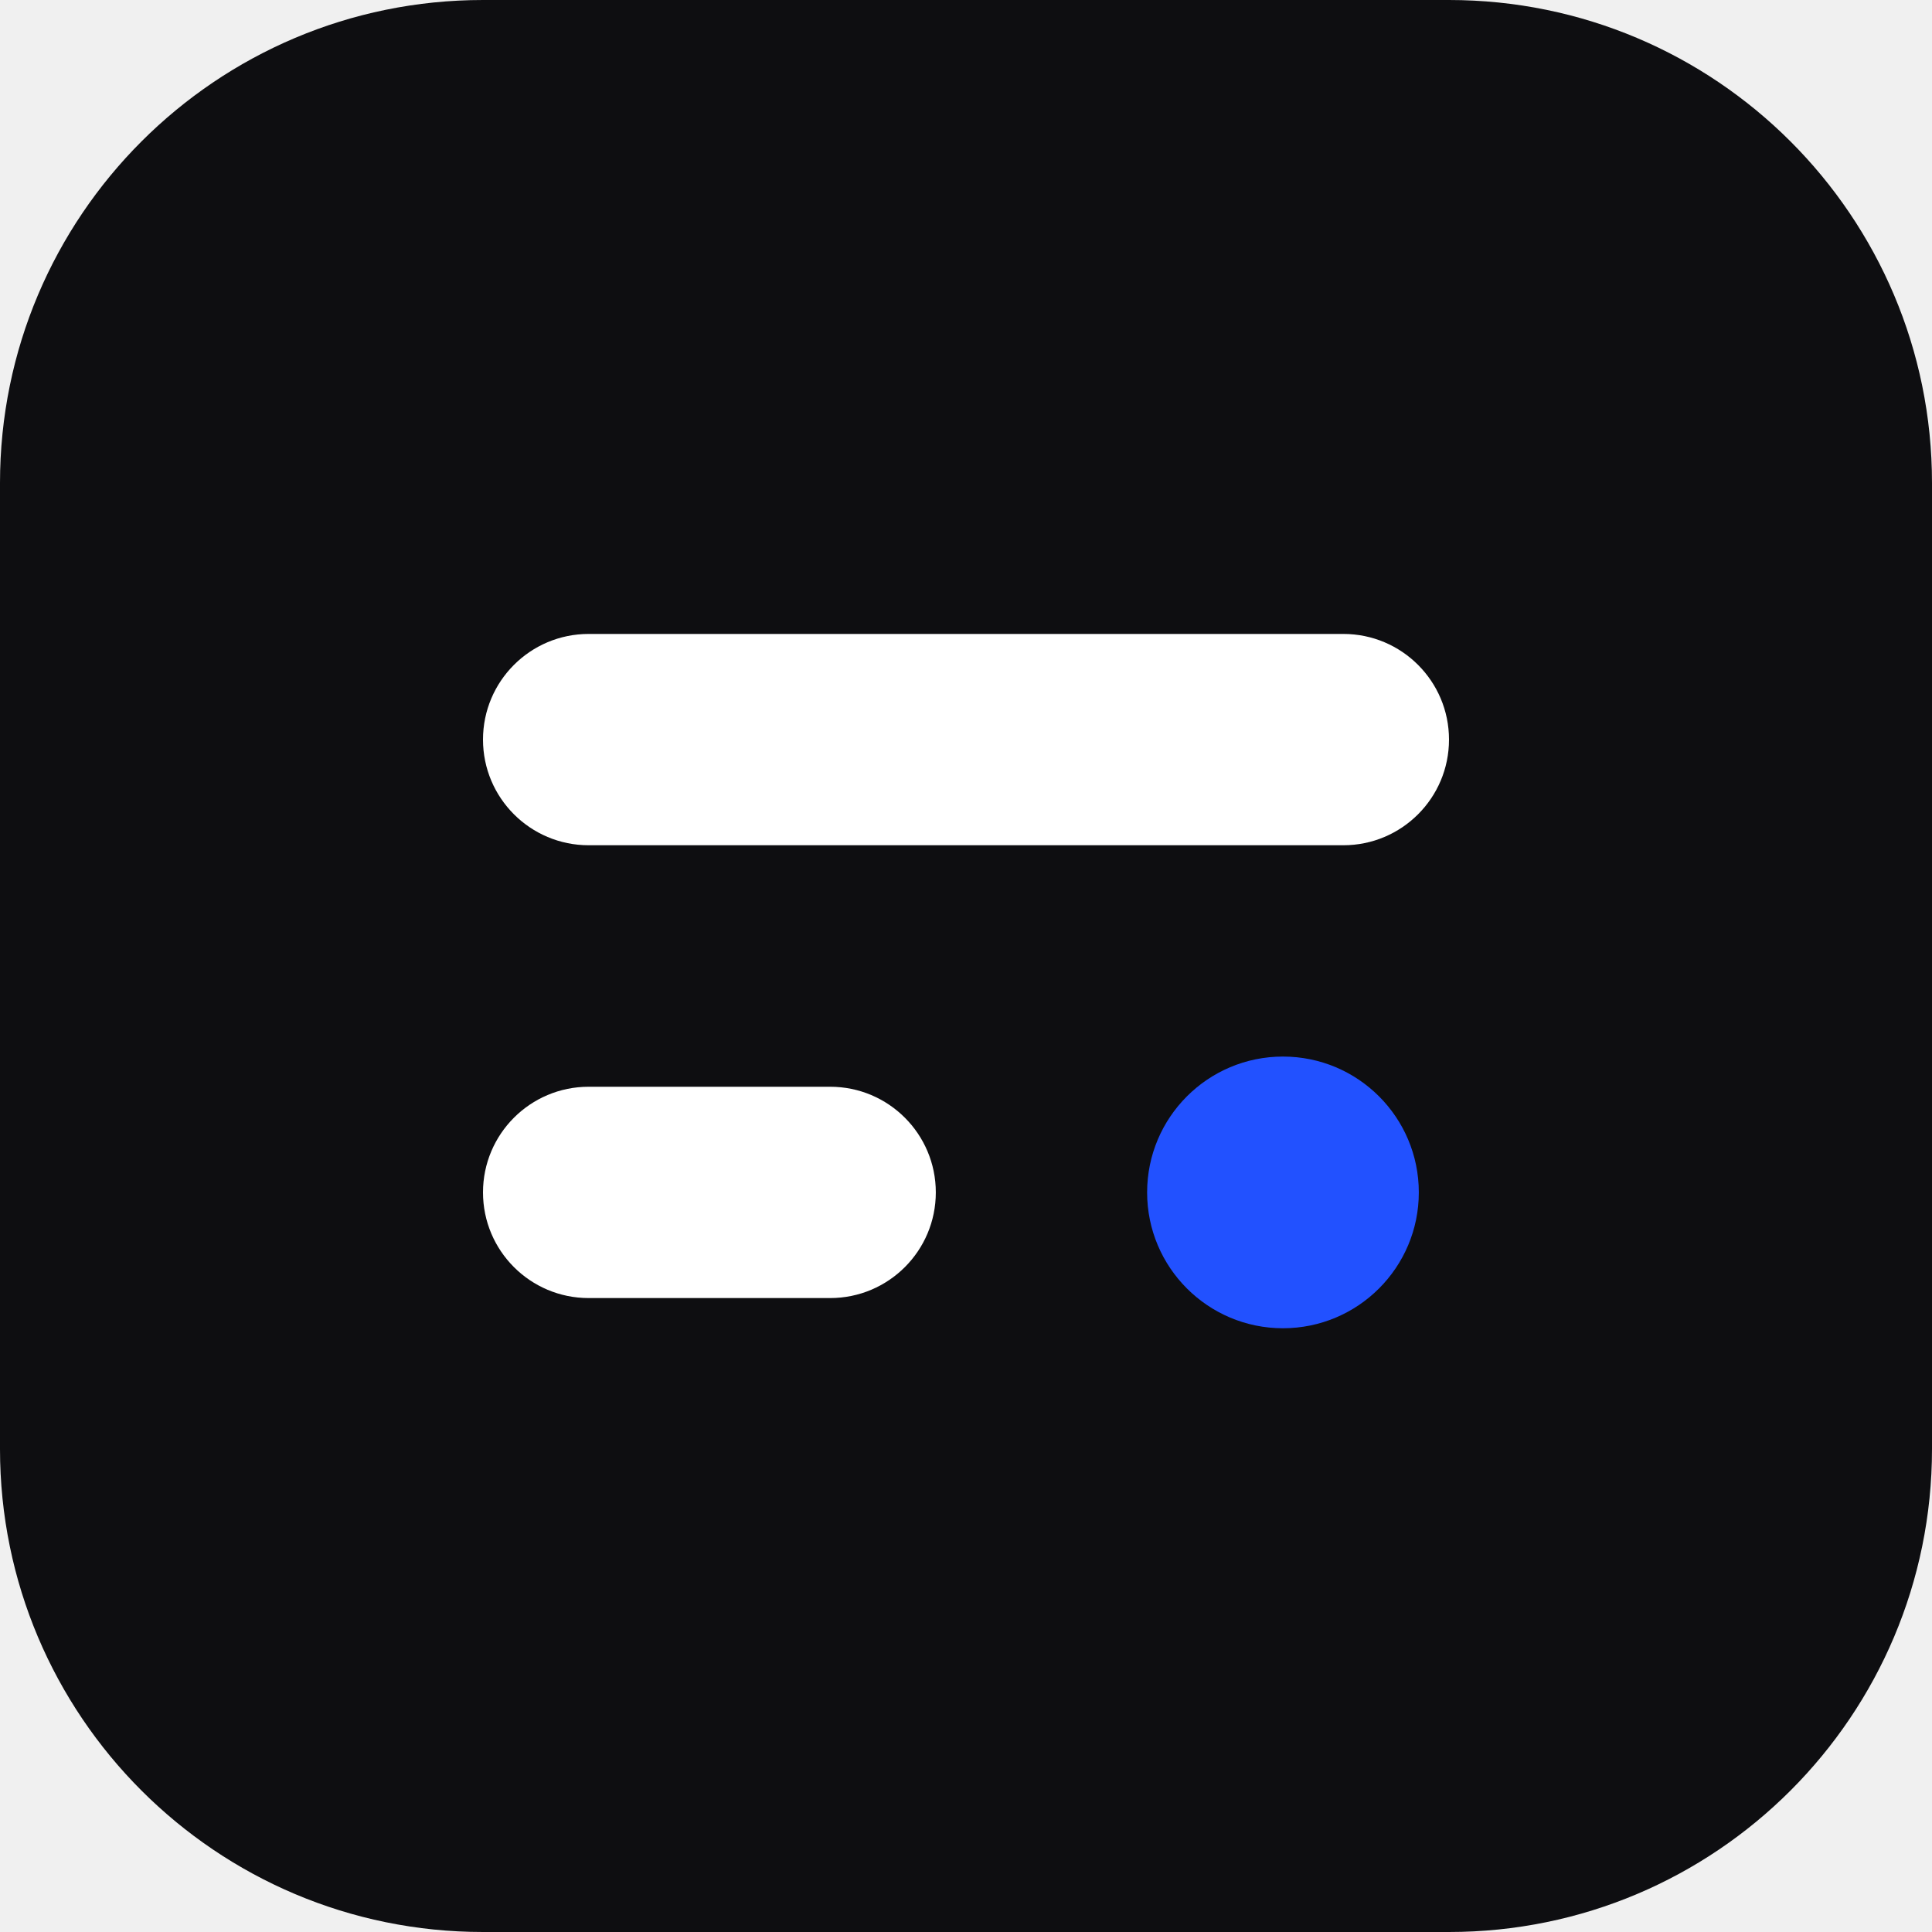
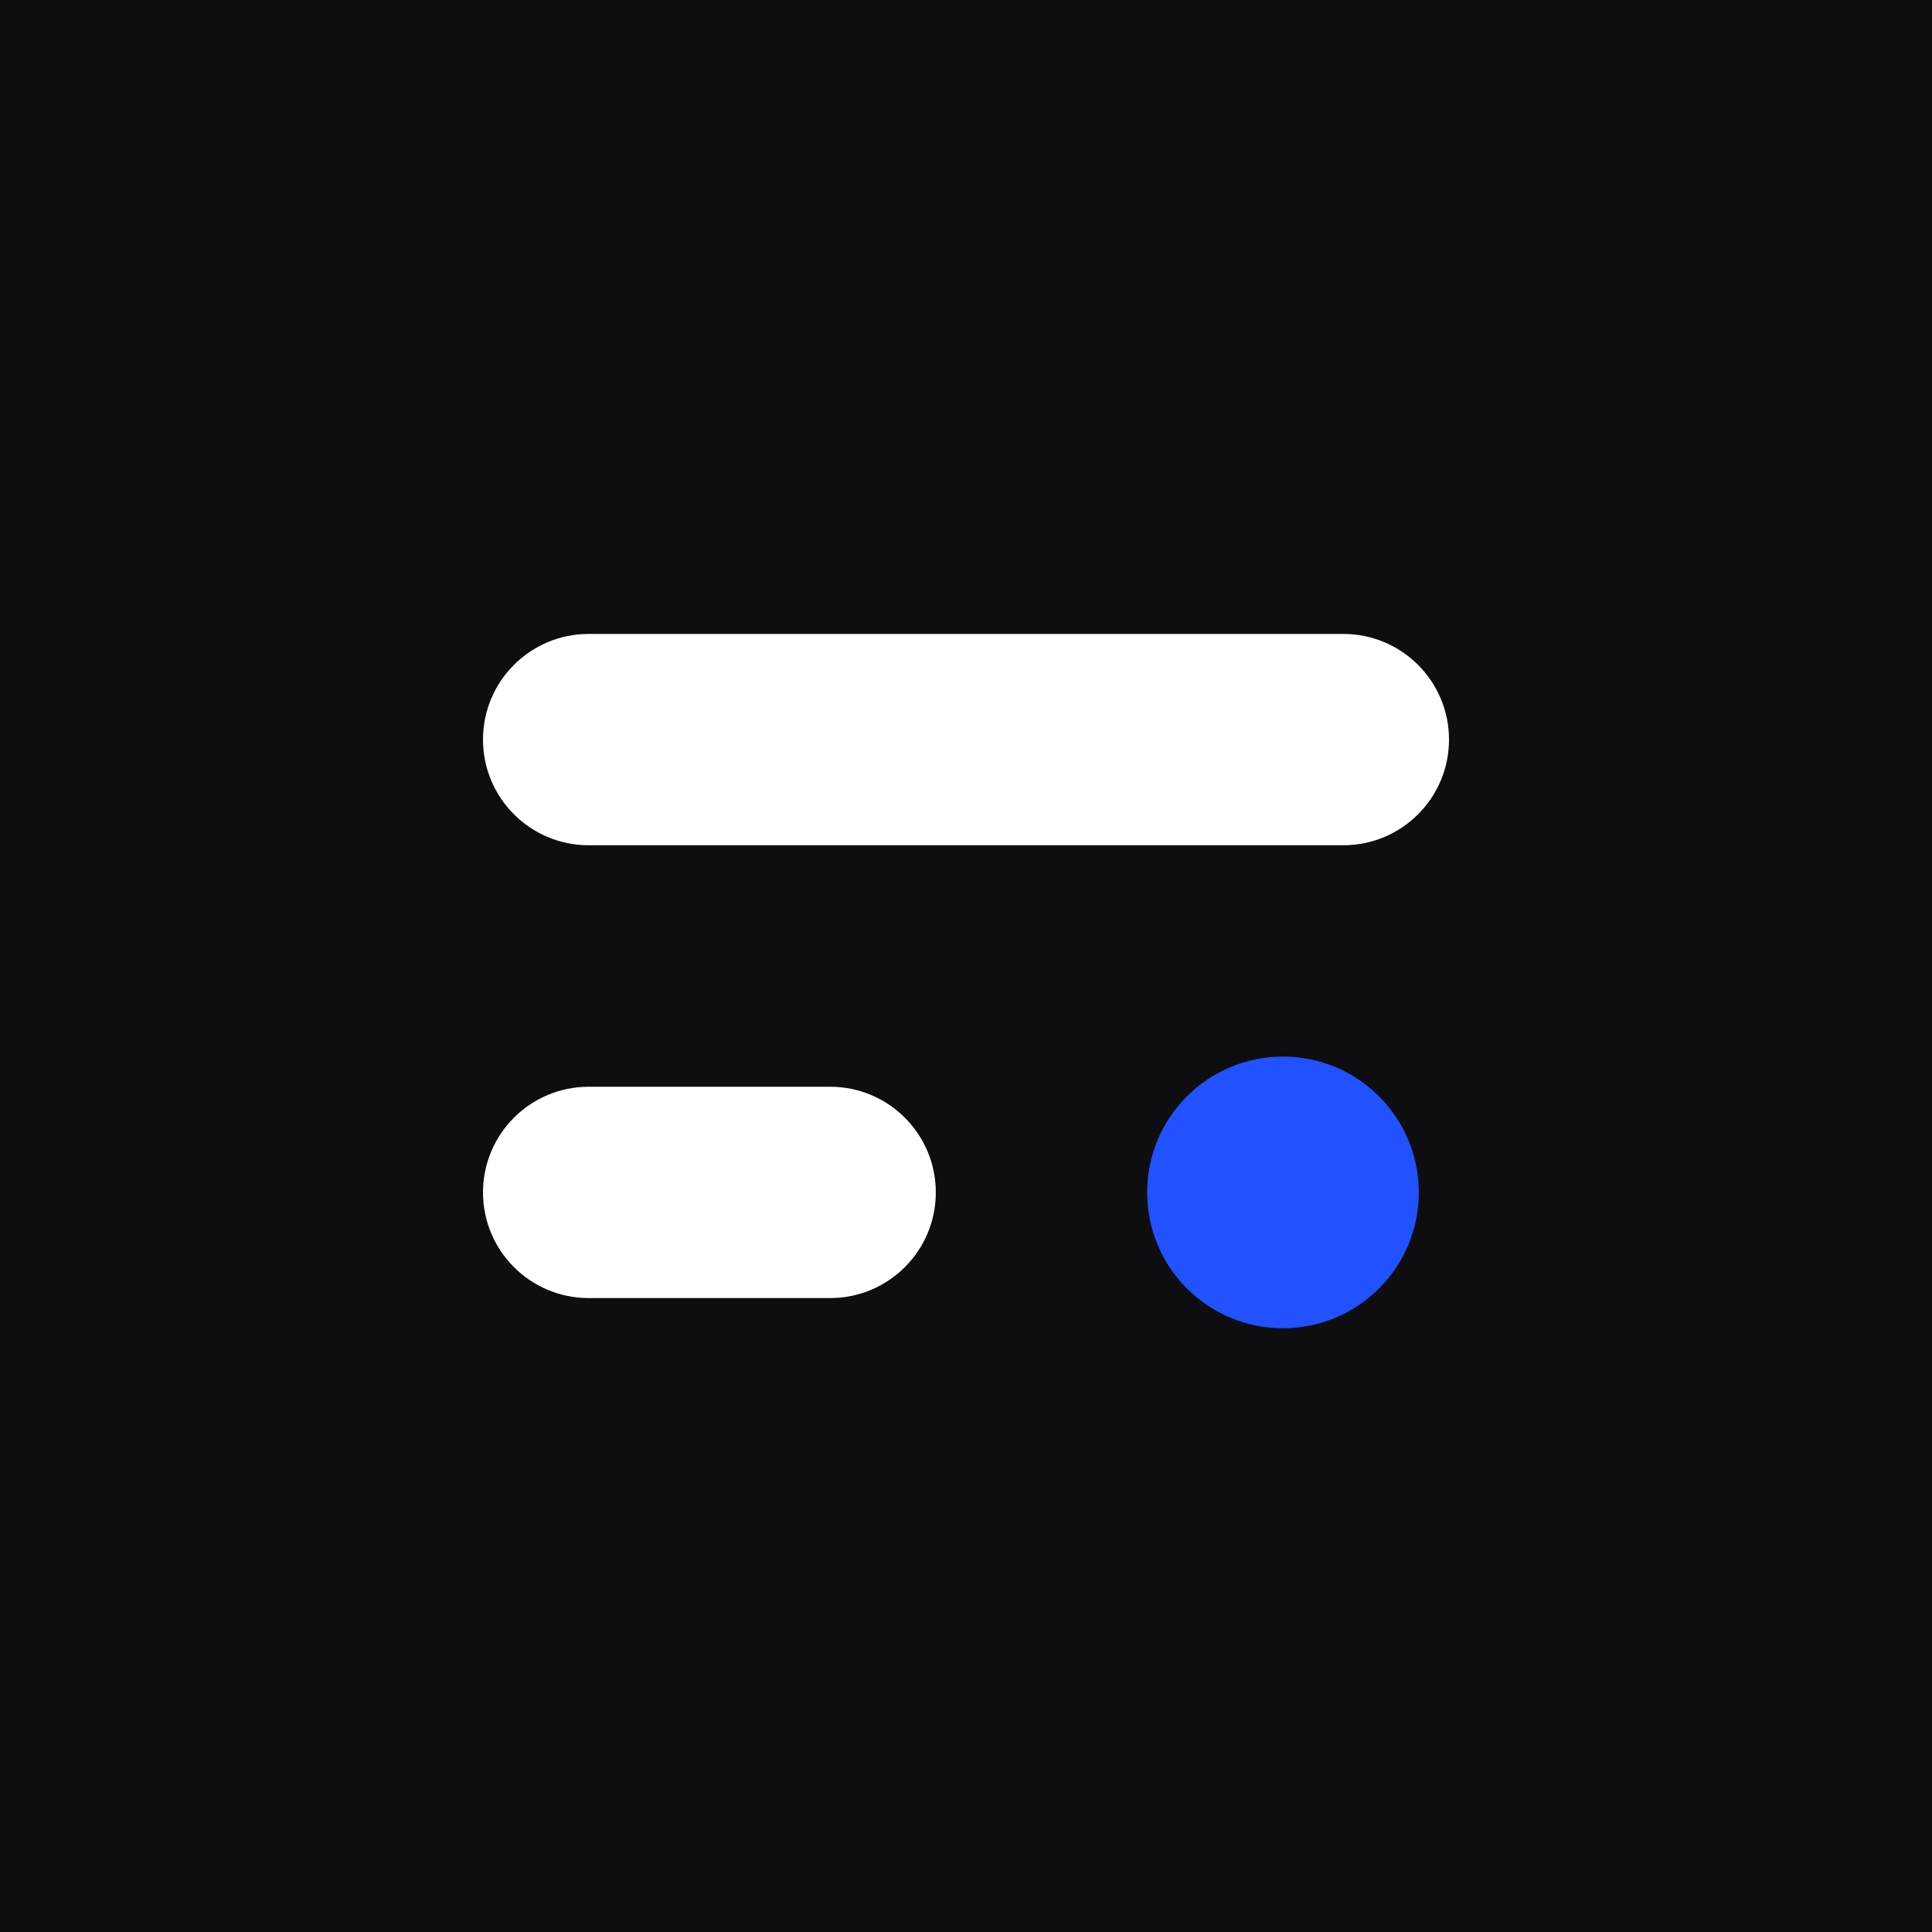
<svg xmlns="http://www.w3.org/2000/svg" width="96" height="96" viewBox="0 0 32 32" fill="none">
-   <rect width="32" height="32" rx="8" fill="#0e0e11" />
+   <rect width="32" height="32" fill="#0e0e11" />
  <rect x="8" y="10.5" width="16" height="3.5" rx="1.75" fill="#ffffff" />
  <rect x="8" y="18" width="7.5" height="3.5" rx="1.75" fill="#ffffff" />
  <circle cx="21.25" cy="19.75" r="2.25" fill="#2251ff" />
</svg>
